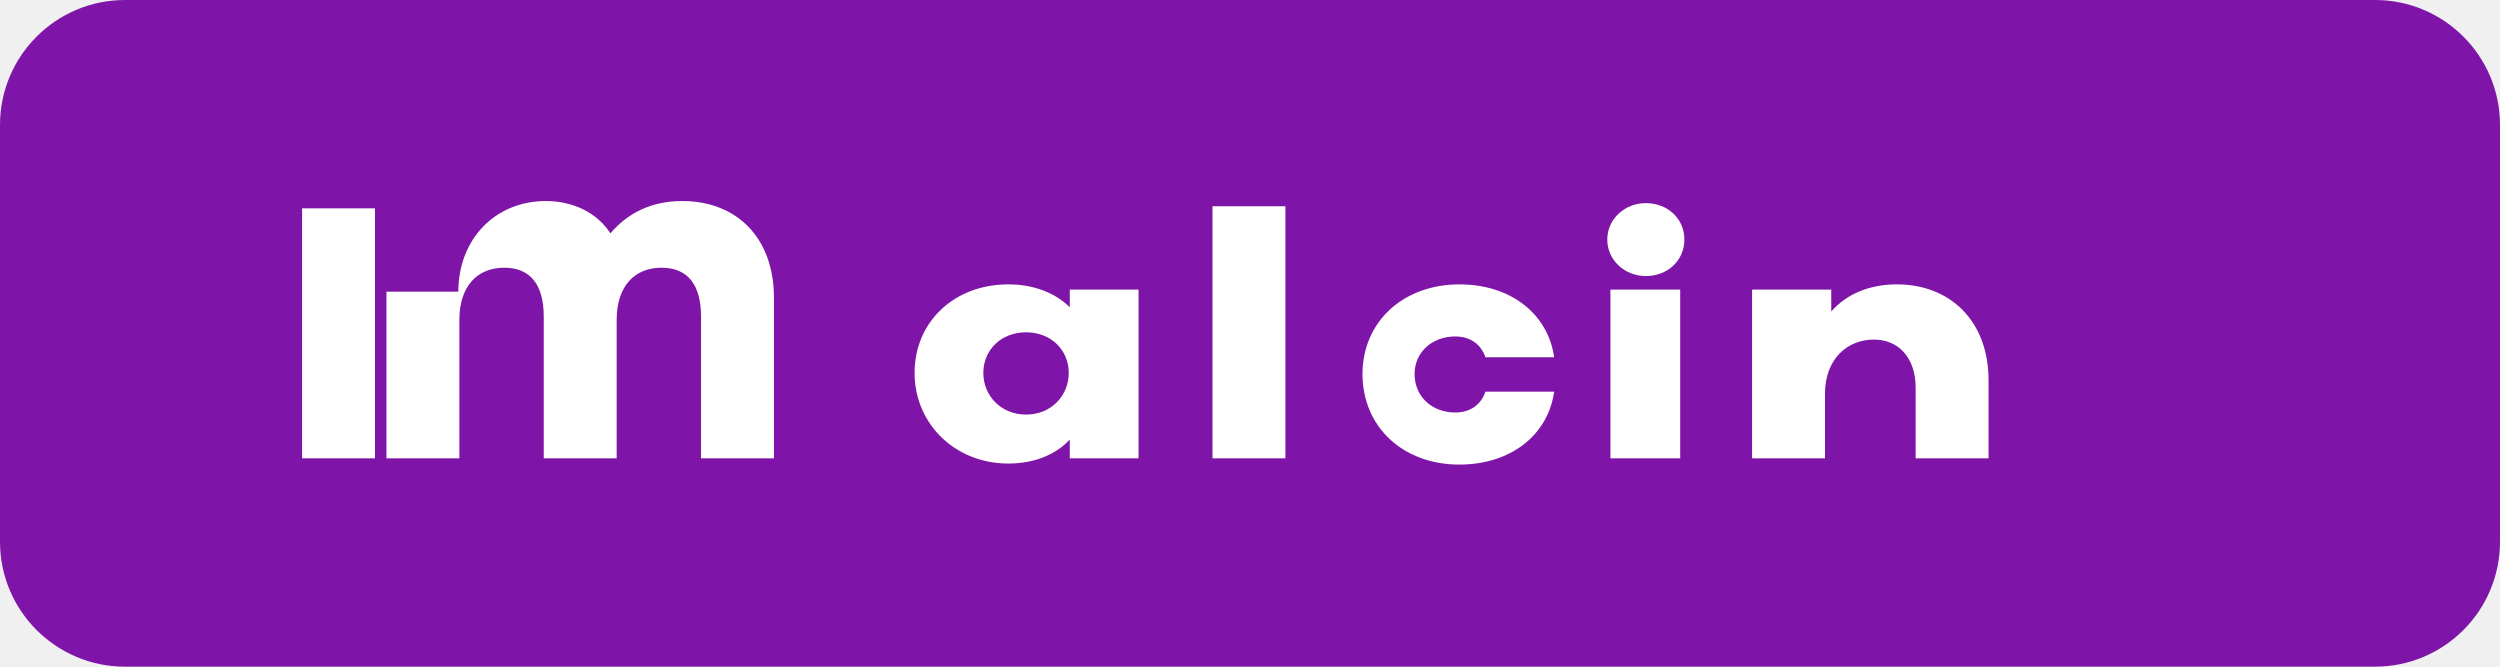
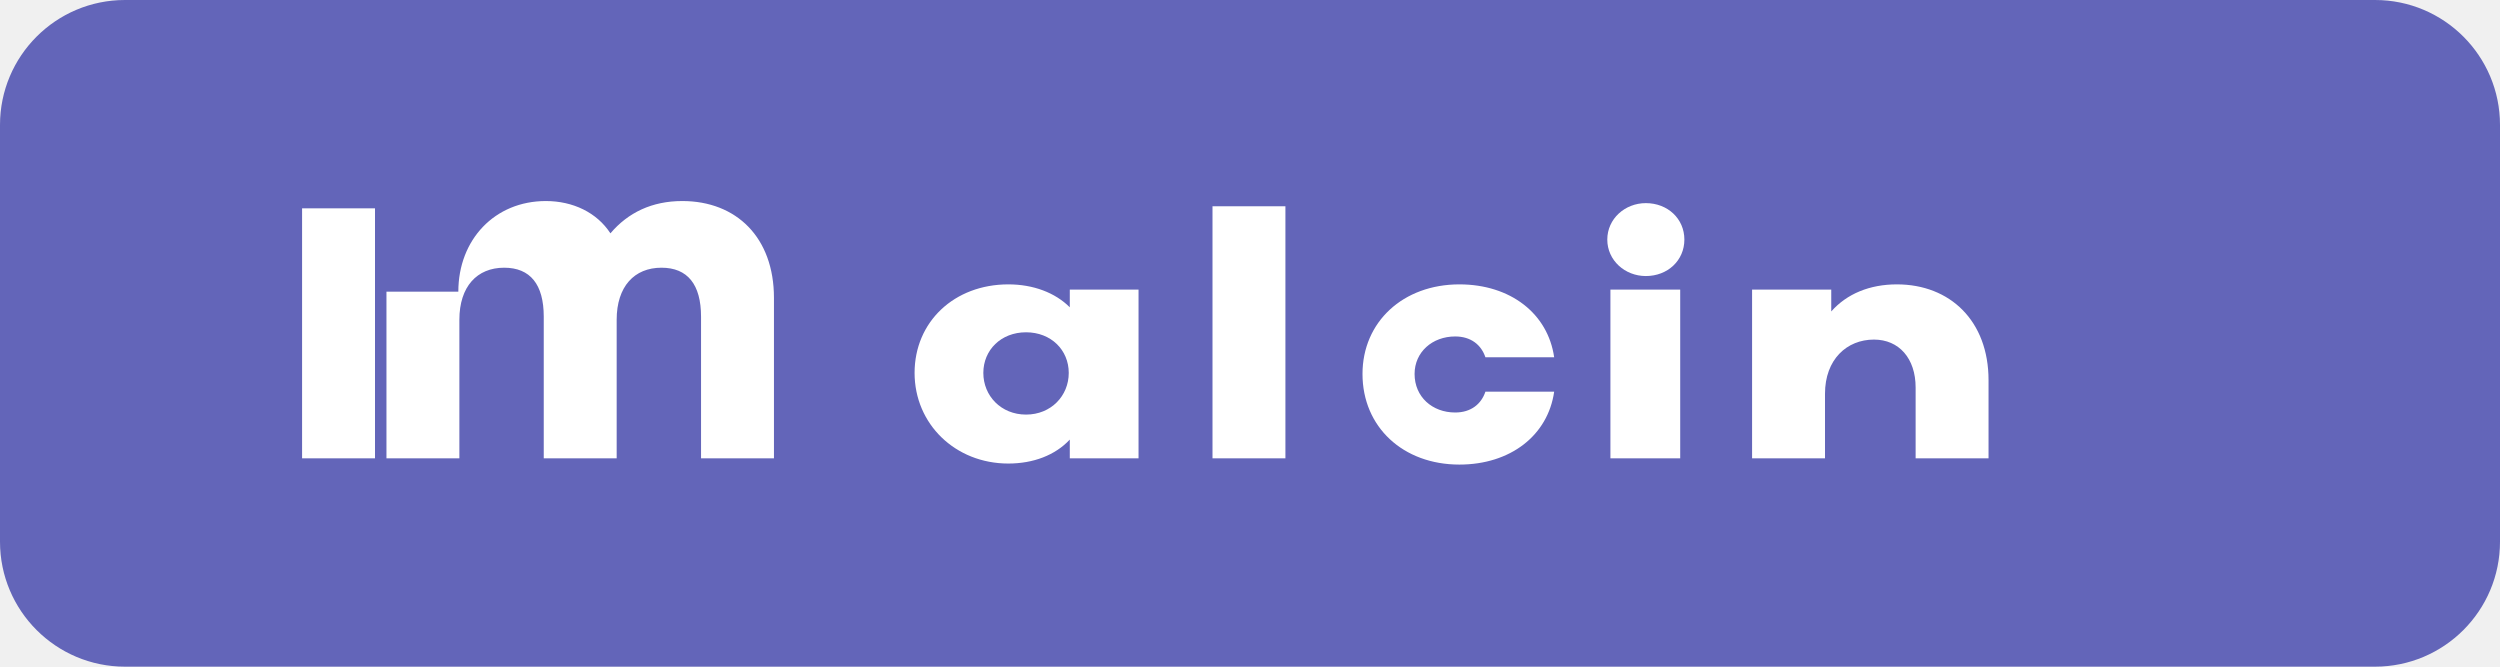
<svg xmlns="http://www.w3.org/2000/svg" width="240" height="64" viewBox="0 0 240 64" role="img" aria-labelledby="title">
-   <rect width="240" height="64" rx="12" fill="#7f15a8" />
+   <rect width="240" height="64" rx="12" fill="#6365b9" />
  <g fill="#ffffff">
    <path d="M29 20h7v24h-7zM44 28c0-5 3.5-8.7 8.4-8.7 2.6 0 4.9 1.1 6.2 3.1 1.7-2 4-3.1 6.9-3.1 5.2 0 8.8 3.5 8.8 9.3V44h-7V30.4c0-3.1-1.3-4.7-3.8-4.7-2.6 0-4.3 1.8-4.3 5V44h-7V30.4c0-3.1-1.3-4.7-3.8-4.7-2.6 0-4.3 1.8-4.3 5V44h-7V28z" />
    <path d="M87.8 35.8c0-4.9 3.8-8.5 9-8.5 2.4 0 4.5.8 5.9 2.2v-1.7h6.6V44h-6.6v-1.8c-1.4 1.5-3.5 2.3-5.9 2.3-5.1 0-9-3.8-9-8.7zm14.8 0c0-2.2-1.7-3.9-4.1-3.9s-4.1 1.7-4.1 3.9 1.7 4 4.1 4 4.1-1.8 4.1-4z" />
    <path d="M116.4 19.8h7V44h-7zM130.8 35.9c0-5 3.9-8.6 9.3-8.6 4.9 0 8.5 2.8 9.1 7h-6.6c-.4-1.2-1.4-2-2.9-2-2.2 0-3.9 1.5-3.9 3.6 0 2.2 1.7 3.7 3.9 3.7 1.5 0 2.5-.8 2.9-2h6.6c-.6 4.2-4.2 7-9.1 7-5.4 0-9.3-3.6-9.3-8.7z" />
    <path d="M154.6 27.8h6.7V44h-6.7zm-.3-4.8c0-2 1.7-3.5 3.7-3.5 2.1 0 3.7 1.5 3.7 3.5s-1.6 3.5-3.7 3.5c-2 0-3.7-1.5-3.7-3.5z" />
    <path d="M169.2 27.8h6.6v2.1c1.5-1.7 3.7-2.6 6.3-2.6 5.1 0 8.8 3.5 8.8 9.2V44h-7V37.2c0-2.8-1.6-4.6-4-4.6-2.6 0-4.7 1.9-4.7 5.2V44h-7V27.8z" />
  </g>
</svg>
